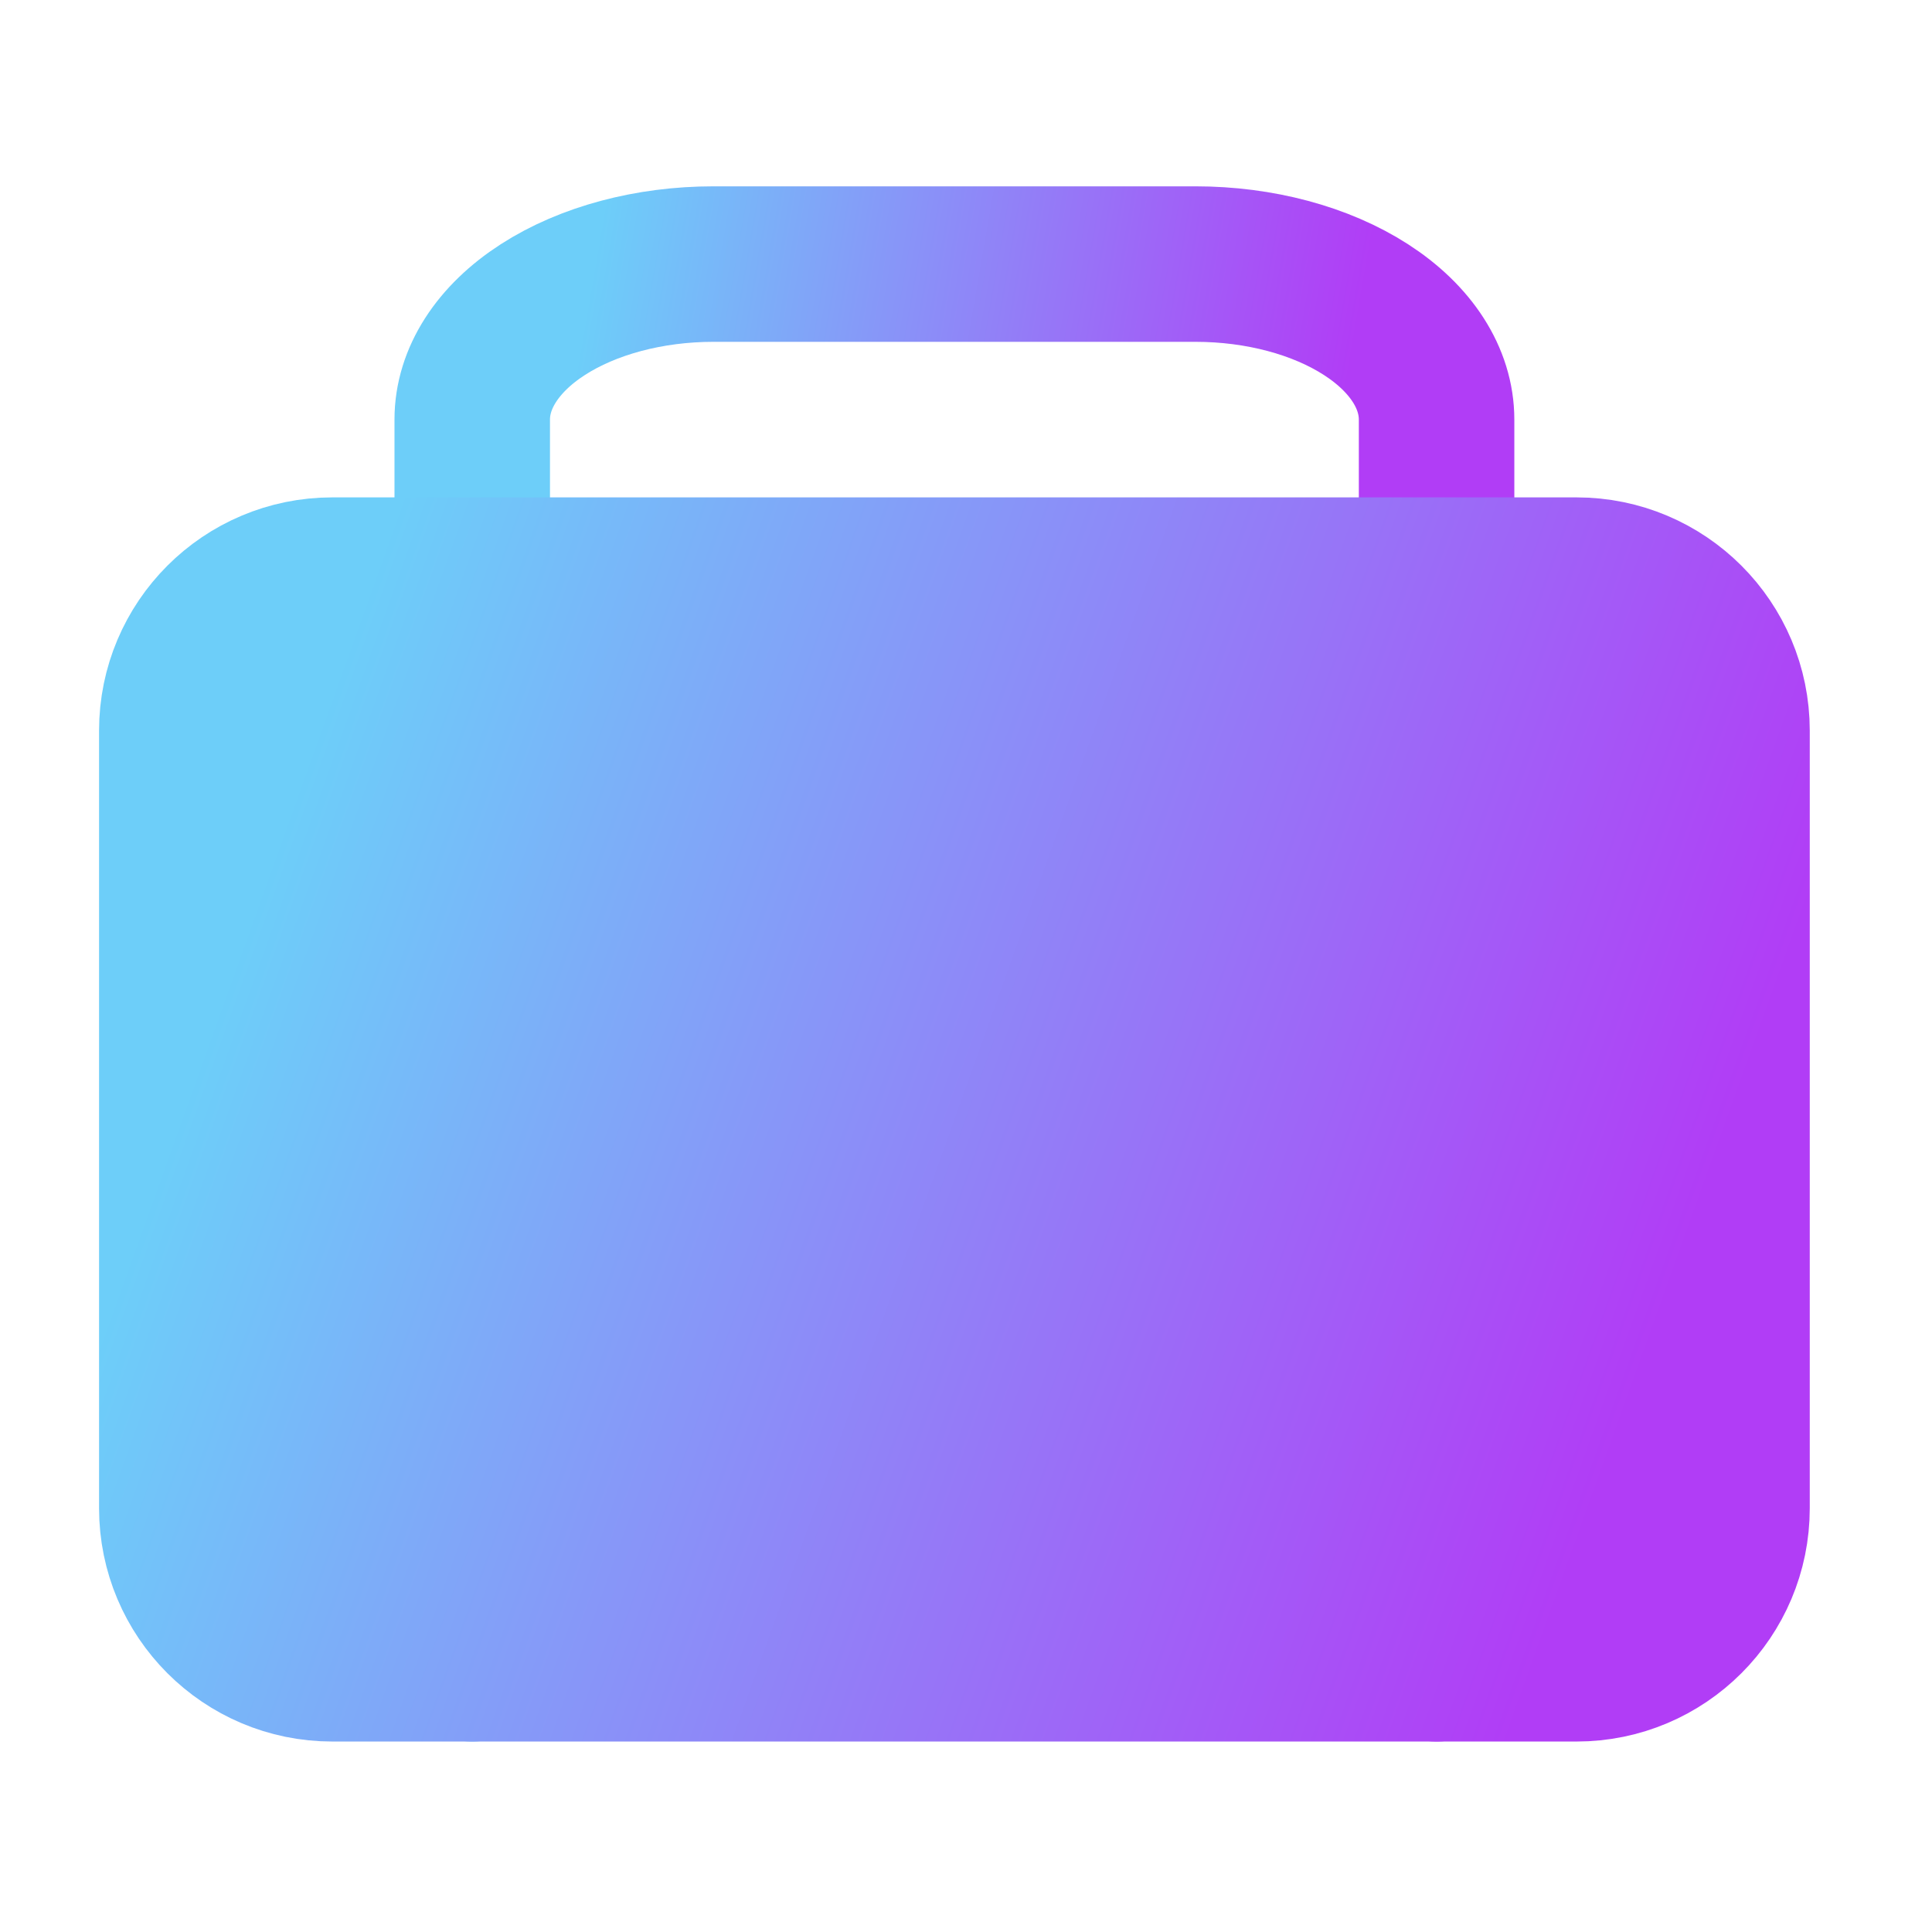
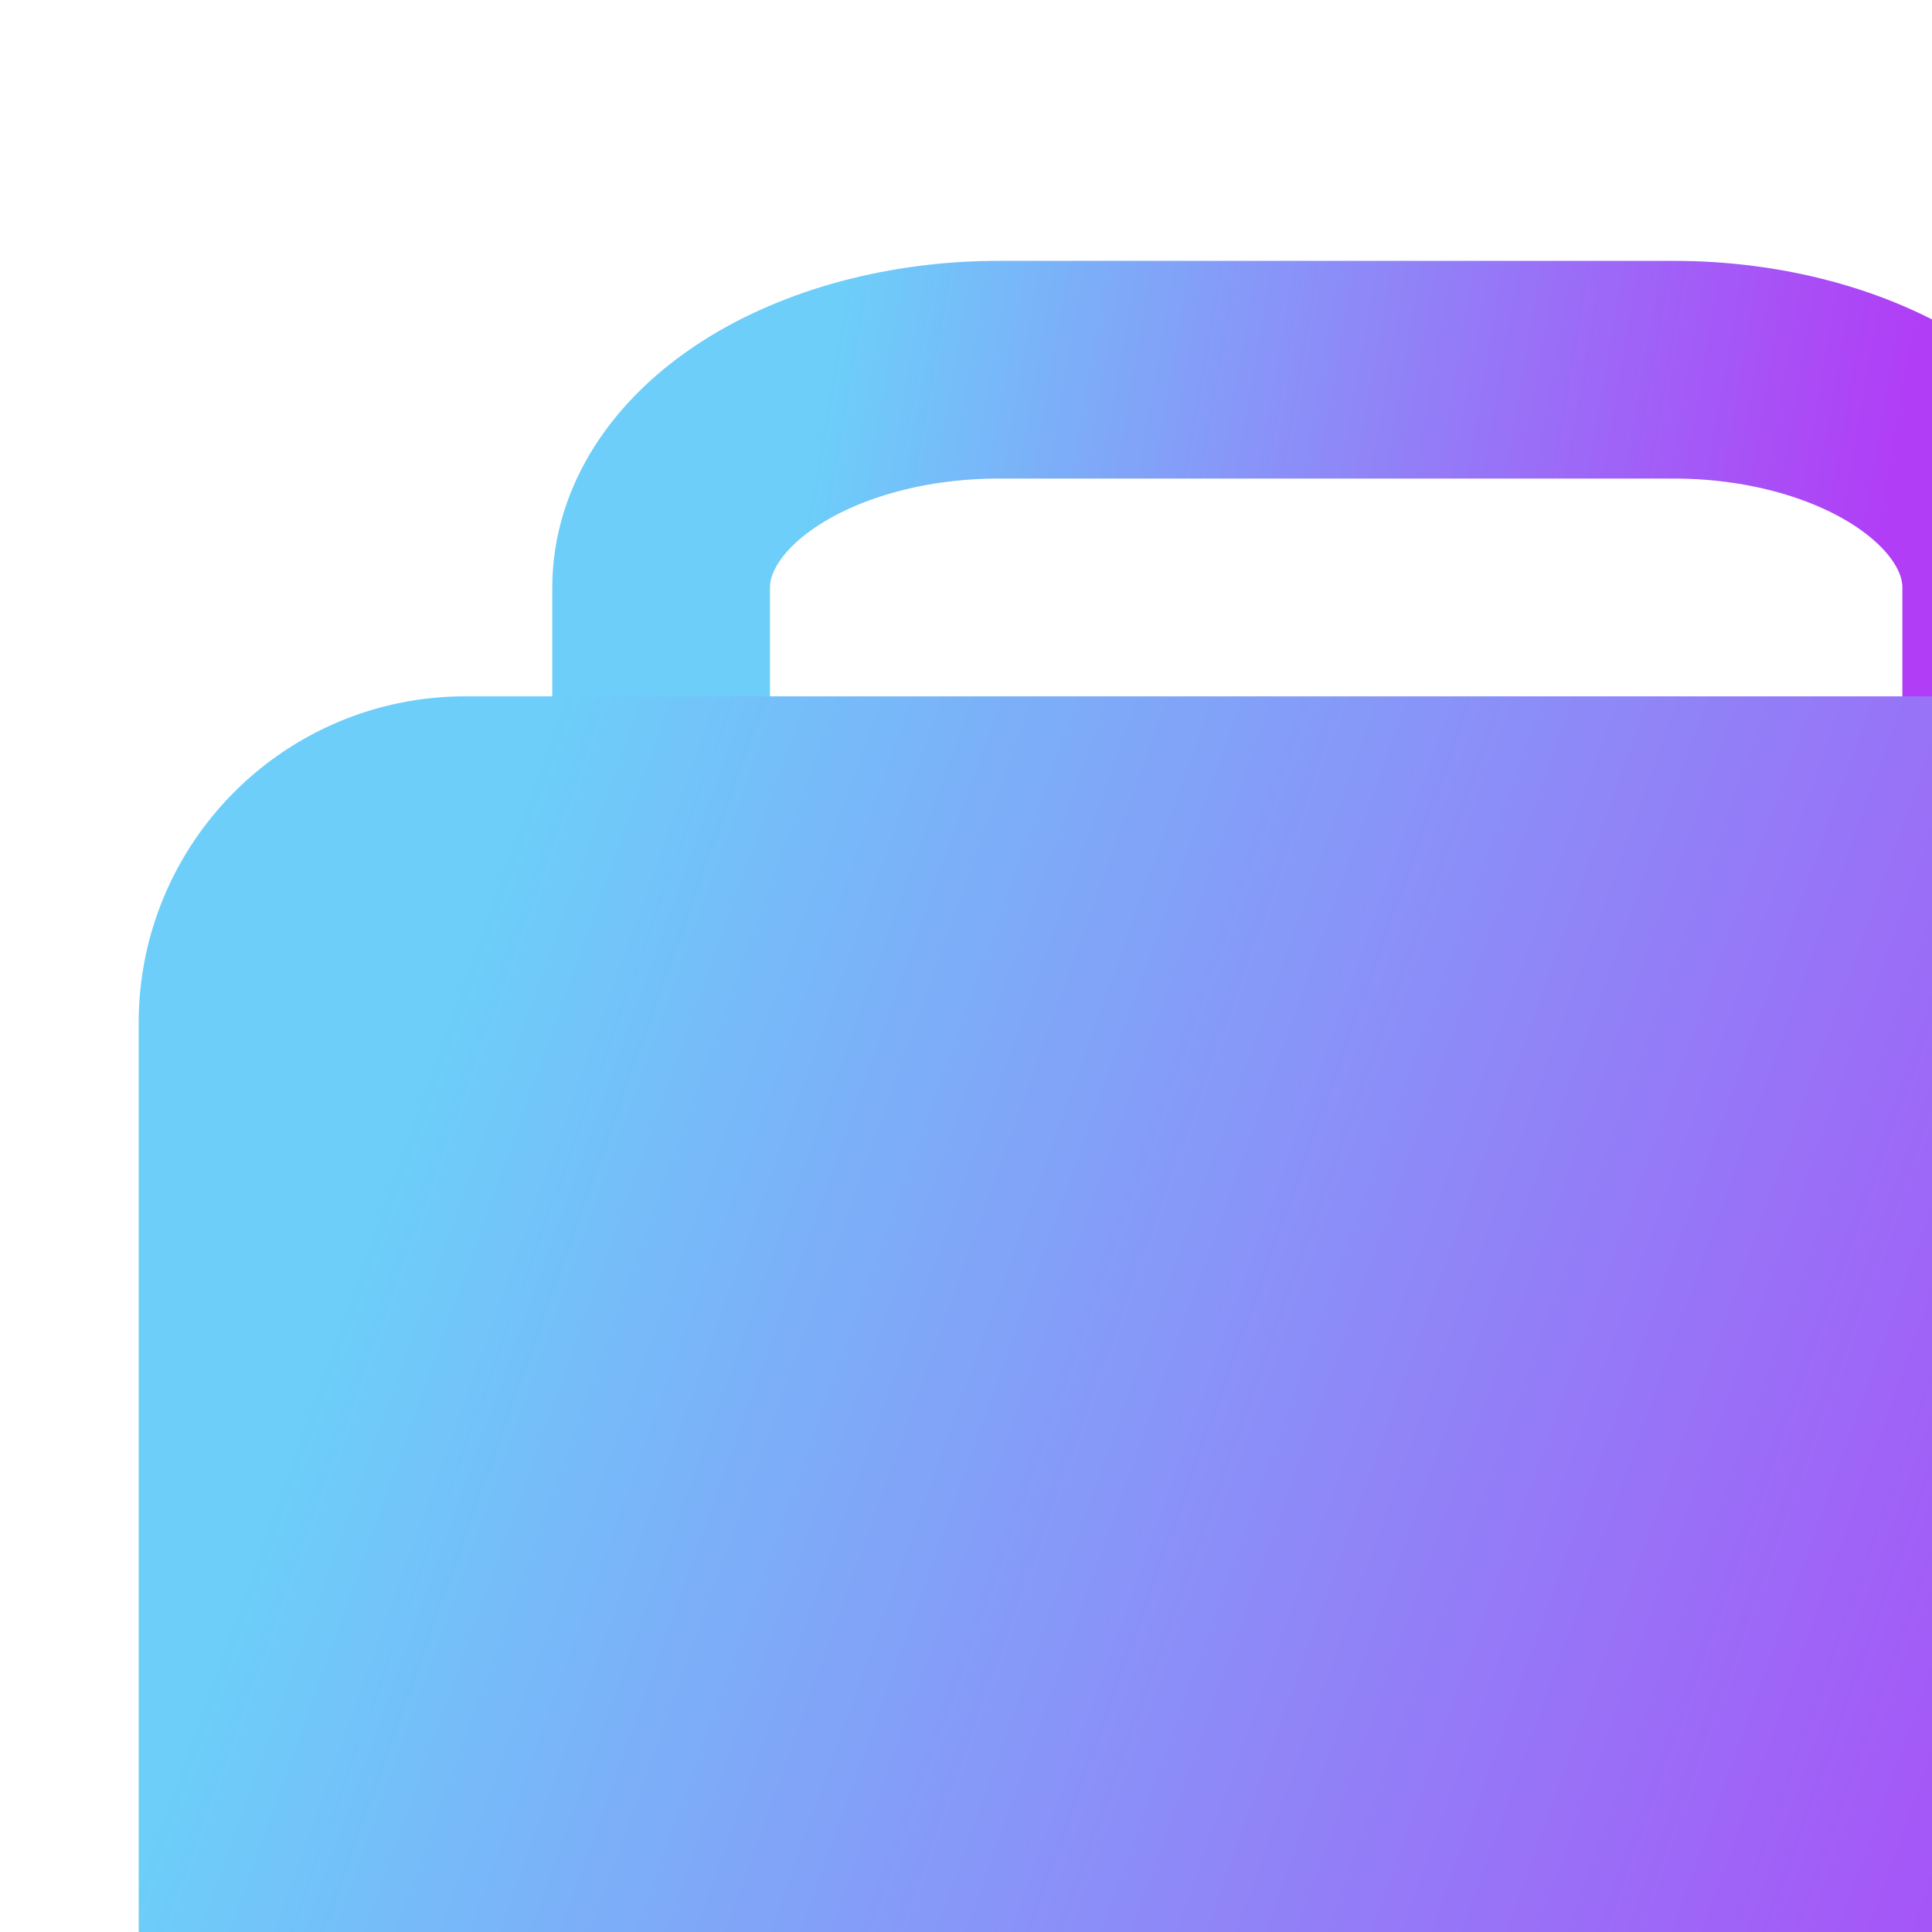
- <svg xmlns="http://www.w3.org/2000/svg" width="35" height="35" viewBox="0 0 35 35" fill="none">
+ <svg xmlns="http://www.w3.org/2000/svg" width="25" height="25" viewBox="0 0 25 25" fill="none">
  <path d="M26.025 30.141V7.601C26.025 6.854 25.565 6.137 24.746 5.609C23.927 5.081 22.816 4.784 21.658 4.784H12.923C11.764 4.784 10.653 5.081 9.834 5.609C9.015 6.137 8.555 6.854 8.555 7.601V30.141" stroke="url(#paint0_linear_24_10)" stroke-width="2.817" stroke-linecap="round" stroke-linejoin="round" />
  <path d="M28.56 10.419H6.02C4.464 10.419 3.203 11.68 3.203 13.236V27.323C3.203 28.879 4.464 30.141 6.02 30.141H28.56C30.116 30.141 31.377 28.879 31.377 27.323V13.236C31.377 11.68 30.116 10.419 28.56 10.419Z" fill="url(#paint1_linear_24_10)" stroke="url(#paint2_linear_24_10)" stroke-width="2.817" stroke-linecap="round" stroke-linejoin="round" />
  <defs>
    <linearGradient id="paint0_linear_24_10" x1="8.555" y1="17.462" x2="22.194" y2="19.819" gradientUnits="userSpaceOnUse">
      <stop stop-color="#6DCEF9" />
      <stop offset="1" stop-color="#B13DF6" />
    </linearGradient>
    <linearGradient id="paint1_linear_24_10" x1="3.203" y1="20.28" x2="28.171" y2="29.227" gradientUnits="userSpaceOnUse">
      <stop stop-color="#6DCEF9" />
      <stop offset="1" stop-color="#B13DF6" />
    </linearGradient>
    <linearGradient id="paint2_linear_24_10" x1="3.203" y1="20.28" x2="28.171" y2="29.227" gradientUnits="userSpaceOnUse">
      <stop stop-color="#6DCEF9" />
      <stop offset="1" stop-color="#B13DF6" />
    </linearGradient>
  </defs>
</svg>
